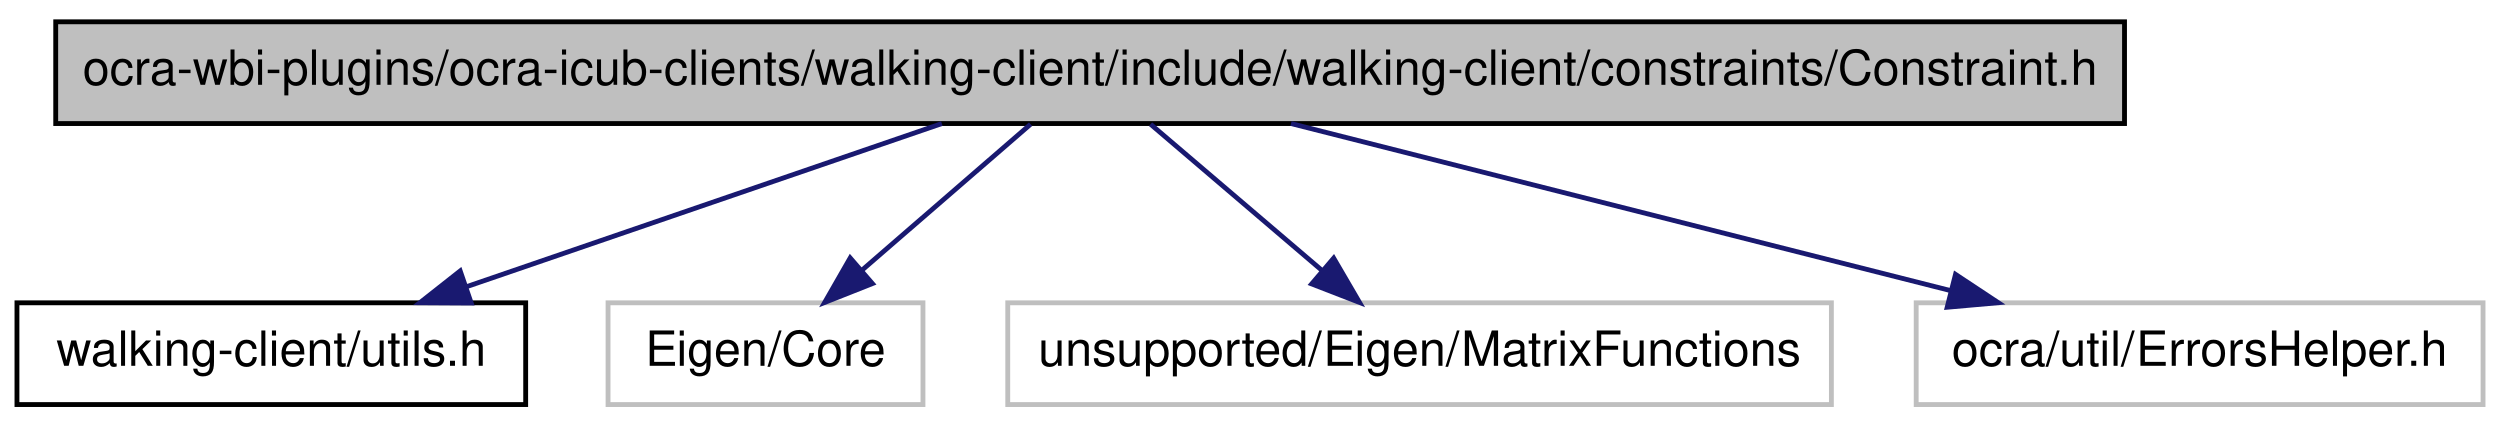
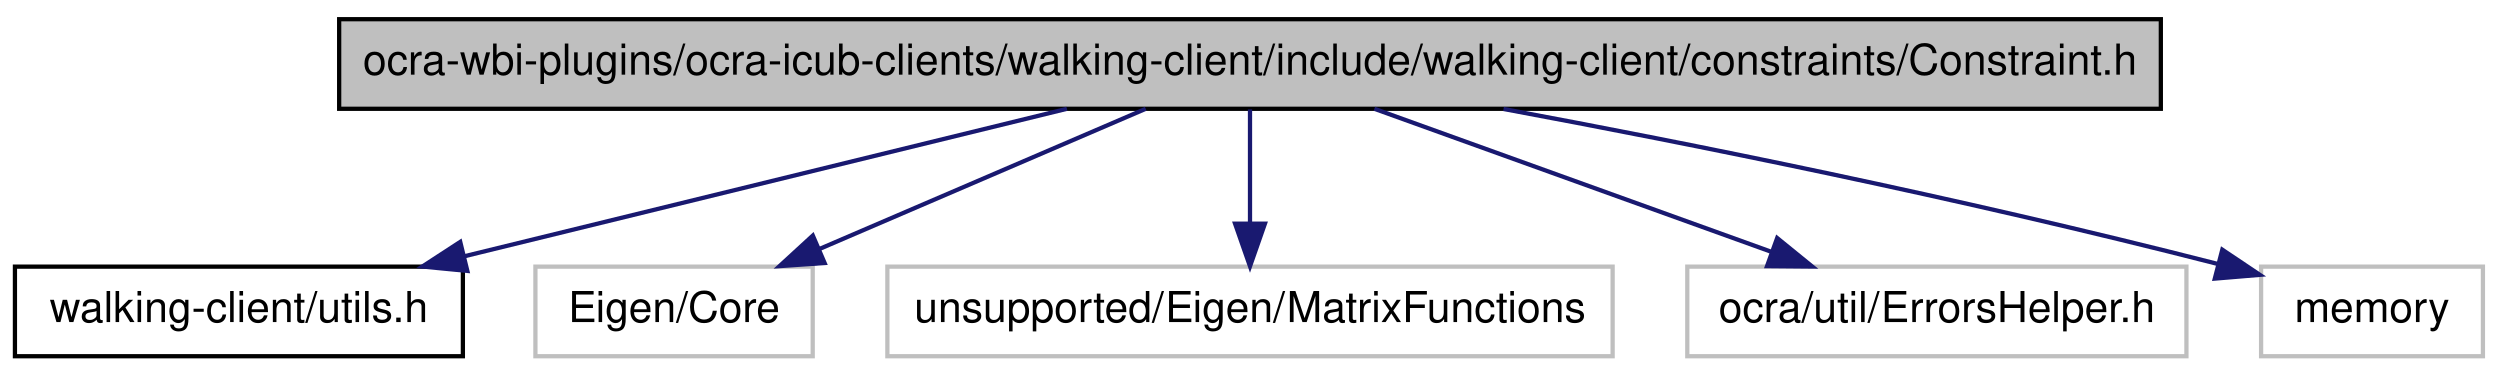
- <svg xmlns="http://www.w3.org/2000/svg" xmlns:xlink="http://www.w3.org/1999/xlink" width="516pt" height="88pt" viewBox="0.00 0.00 516.00 88.00">
+ <svg xmlns="http://www.w3.org/2000/svg" xmlns:xlink="http://www.w3.org/1999/xlink" width="586pt" height="88pt" viewBox="0.00 0.00 586.00 88.00">
  <g id="graph1" class="graph" transform="scale(1 1) rotate(0) translate(4 84)">
-     <polygon fill="white" stroke="white" points="-4,5 -4,-84 513,-84 513,5 -4,5" />
+     <polygon fill="white" stroke="white" points="-4,5 -4,-84 583,-84 583,5 -4,5" />
    <g id="node1" class="node">
-       <polygon fill="#bfbfbf" stroke="black" points="7.5,-58.5 7.5,-79.5 434.5,-79.5 434.5,-58.5 7.5,-58.5" />
-       <text text-anchor="middle" x="221" y="-66.5" font-family="Helvetica,sans-Serif" font-size="10.00">ocra-wbi-plugins/ocra-icub-clients/walking-client/include/walking-client/constraints/Constraint.h</text>
+       <polygon fill="#bfbfbf" stroke="black" points="75.5,-58.5 75.5,-79.5 502.5,-79.5 502.5,-58.5 75.5,-58.5" />
+       <text text-anchor="middle" x="289" y="-66.5" font-family="Helvetica,sans-Serif" font-size="10.00">ocra-wbi-plugins/ocra-icub-clients/walking-client/include/walking-client/constraints/Constraint.h</text>
    </g>
    <g id="node3" class="node">
      <a xlink:href="utils_8h.html" target="_top" xlink:title="walking-client/utils.h">
        <polygon fill="white" stroke="black" points="-0.5,-0.5 -0.5,-21.5 104.5,-21.5 104.5,-0.5 -0.5,-0.5" />
        <text text-anchor="middle" x="52" y="-8.5" font-family="Helvetica,sans-Serif" font-size="10.00">walking-client/utils.h</text>
      </a>
    </g>
    <g id="edge2" class="edge">
-       <path fill="none" stroke="midnightblue" d="M190.395,-58.497C162.963,-49.082 122.524,-35.204 92.436,-24.877" />
-       <polygon fill="midnightblue" stroke="midnightblue" points="93.257,-21.459 82.662,-21.523 90.984,-28.08 93.257,-21.459" />
+       <path fill="none" stroke="midnightblue" d="M246.081,-58.497C206.44,-48.795 147.432,-34.355 104.894,-23.945" />
+       <polygon fill="midnightblue" stroke="midnightblue" points="105.545,-20.501 94.999,-21.523 103.881,-27.3 105.545,-20.501" />
    </g>
    <g id="node5" class="node">
      <polygon fill="white" stroke="#bfbfbf" points="121.5,-0.5 121.5,-21.5 186.5,-21.5 186.5,-0.5 121.5,-0.5" />
      <text text-anchor="middle" x="154" y="-8.5" font-family="Helvetica,sans-Serif" font-size="10.00">Eigen/Core</text>
    </g>
    <g id="edge4" class="edge">
-       <path fill="none" stroke="midnightblue" d="M208.711,-58.362C198.983,-49.941 185.202,-38.011 173.905,-28.231" />
-       <polygon fill="midnightblue" stroke="midnightblue" points="176.062,-25.47 166.211,-21.571 171.481,-30.762 176.062,-25.47" />
+       <path fill="none" stroke="midnightblue" d="M264.553,-58.497C243.182,-49.315 211.931,-35.889 188.103,-25.652" />
+       <polygon fill="midnightblue" stroke="midnightblue" points="189.291,-22.353 178.722,-21.621 186.528,-28.785 189.291,-22.353" />
    </g>
    <g id="node7" class="node">
      <polygon fill="white" stroke="#bfbfbf" points="204,-0.5 204,-21.5 374,-21.5 374,-0.5 204,-0.5" />
      <text text-anchor="middle" x="289" y="-8.5" font-family="Helvetica,sans-Serif" font-size="10.00">unsupported/Eigen/MatrixFunctions</text>
    </g>
    <g id="edge6" class="edge">
-       <path fill="none" stroke="midnightblue" d="M233.472,-58.362C243.345,-49.941 257.333,-38.011 268.798,-28.231" />
-       <polygon fill="midnightblue" stroke="midnightblue" points="271.27,-30.723 276.607,-21.571 266.727,-25.397 271.27,-30.723" />
+       <path fill="none" stroke="midnightblue" d="M289,-58.362C289,-50.922 289,-40.743 289,-31.728" />
+       <polygon fill="midnightblue" stroke="midnightblue" points="292.5,-31.571 289,-21.571 285.5,-31.571 292.5,-31.571" />
    </g>
    <g id="node9" class="node">
      <polygon fill="white" stroke="#bfbfbf" points="391.5,-0.5 391.5,-21.5 508.5,-21.5 508.5,-0.5 391.5,-0.5" />
      <text text-anchor="middle" x="450" y="-8.5" font-family="Helvetica,sans-Serif" font-size="10.00">ocra/util/ErrorsHelper.h</text>
    </g>
    <g id="edge8" class="edge">
-       <path fill="none" stroke="midnightblue" d="M262.47,-58.497C300.692,-48.816 357.549,-34.416 398.631,-24.011" />
-       <polygon fill="midnightblue" stroke="midnightblue" points="399.617,-27.371 408.452,-21.523 397.899,-20.585 399.617,-27.371" />
+       <path fill="none" stroke="midnightblue" d="M318.156,-58.497C344.176,-49.123 382.479,-35.324 411.104,-25.012" />
+       <polygon fill="midnightblue" stroke="midnightblue" points="412.568,-28.205 420.789,-21.523 410.195,-21.619 412.568,-28.205" />
+     </g>
+     <g id="node11" class="node">
+       <polygon fill="white" stroke="#bfbfbf" points="526,-0.5 526,-21.5 578,-21.5 578,-0.5 526,-0.5" />
+       <text text-anchor="middle" x="552" y="-8.5" font-family="Helvetica,sans-Serif" font-size="10.00">memory</text>
+     </g>
+     <g id="edge10" class="edge">
+       <path fill="none" stroke="midnightblue" d="M348.43,-58.456C392.316,-50.281 453.662,-38.041 515.742,-22.157" />
+       <polygon fill="midnightblue" stroke="midnightblue" points="516.906,-25.471 525.709,-19.576 515.151,-18.695 516.906,-25.471" />
    </g>
  </g>
</svg>
